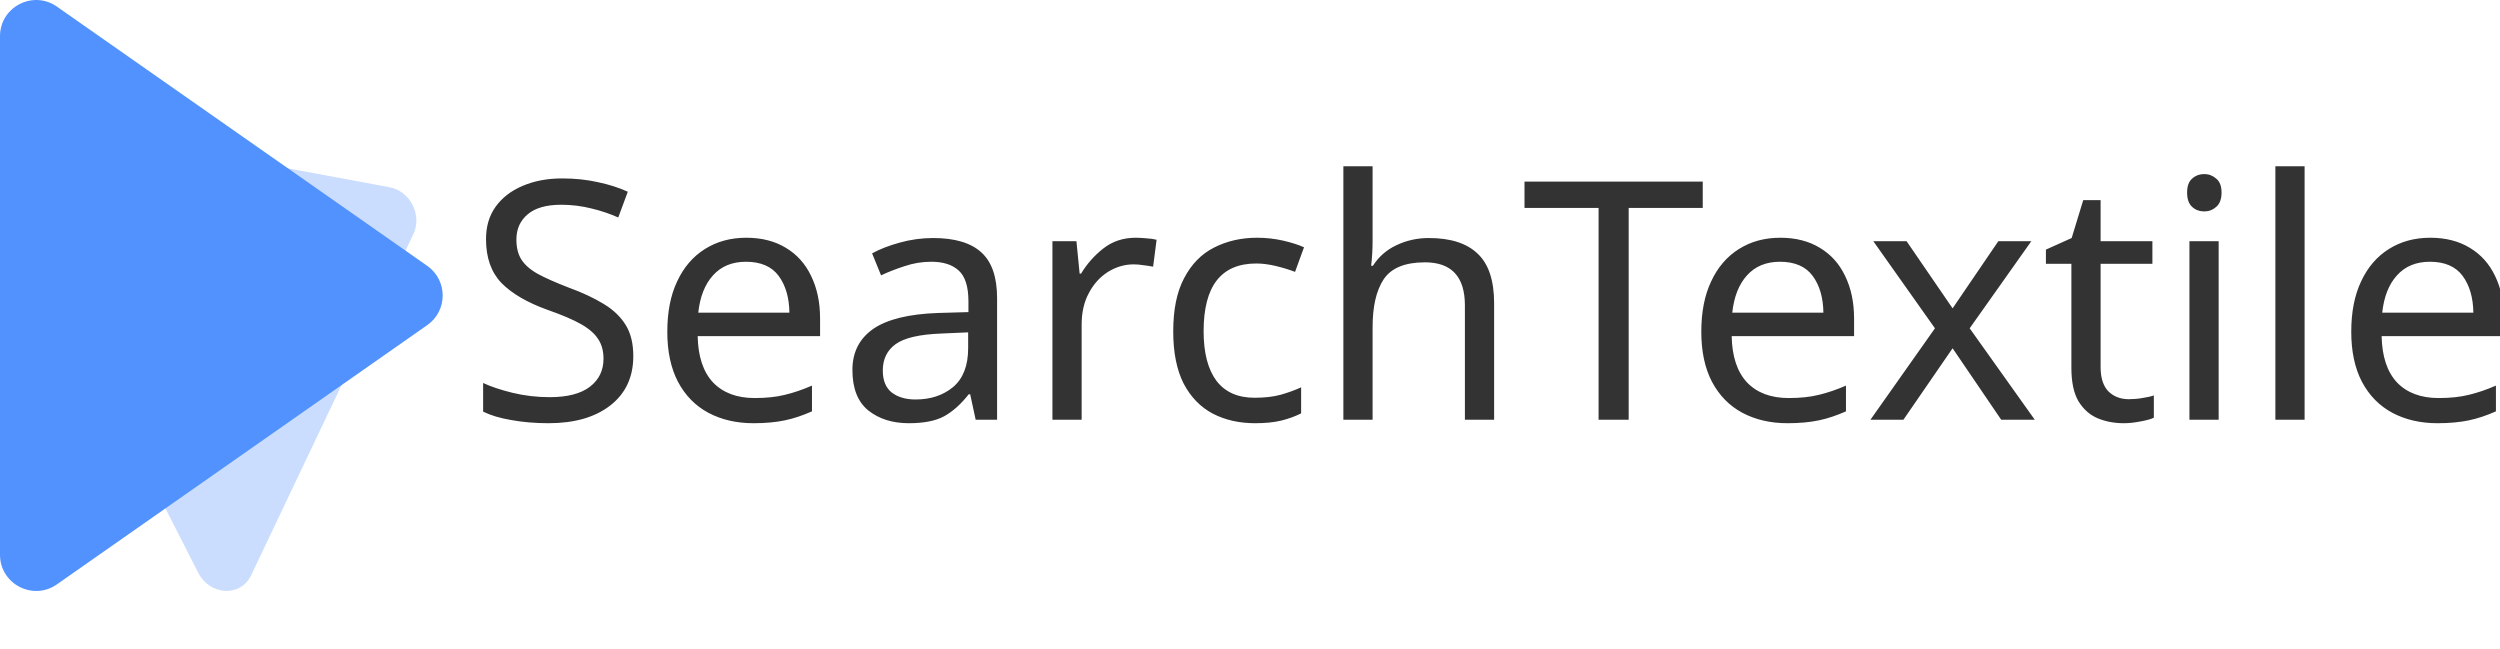
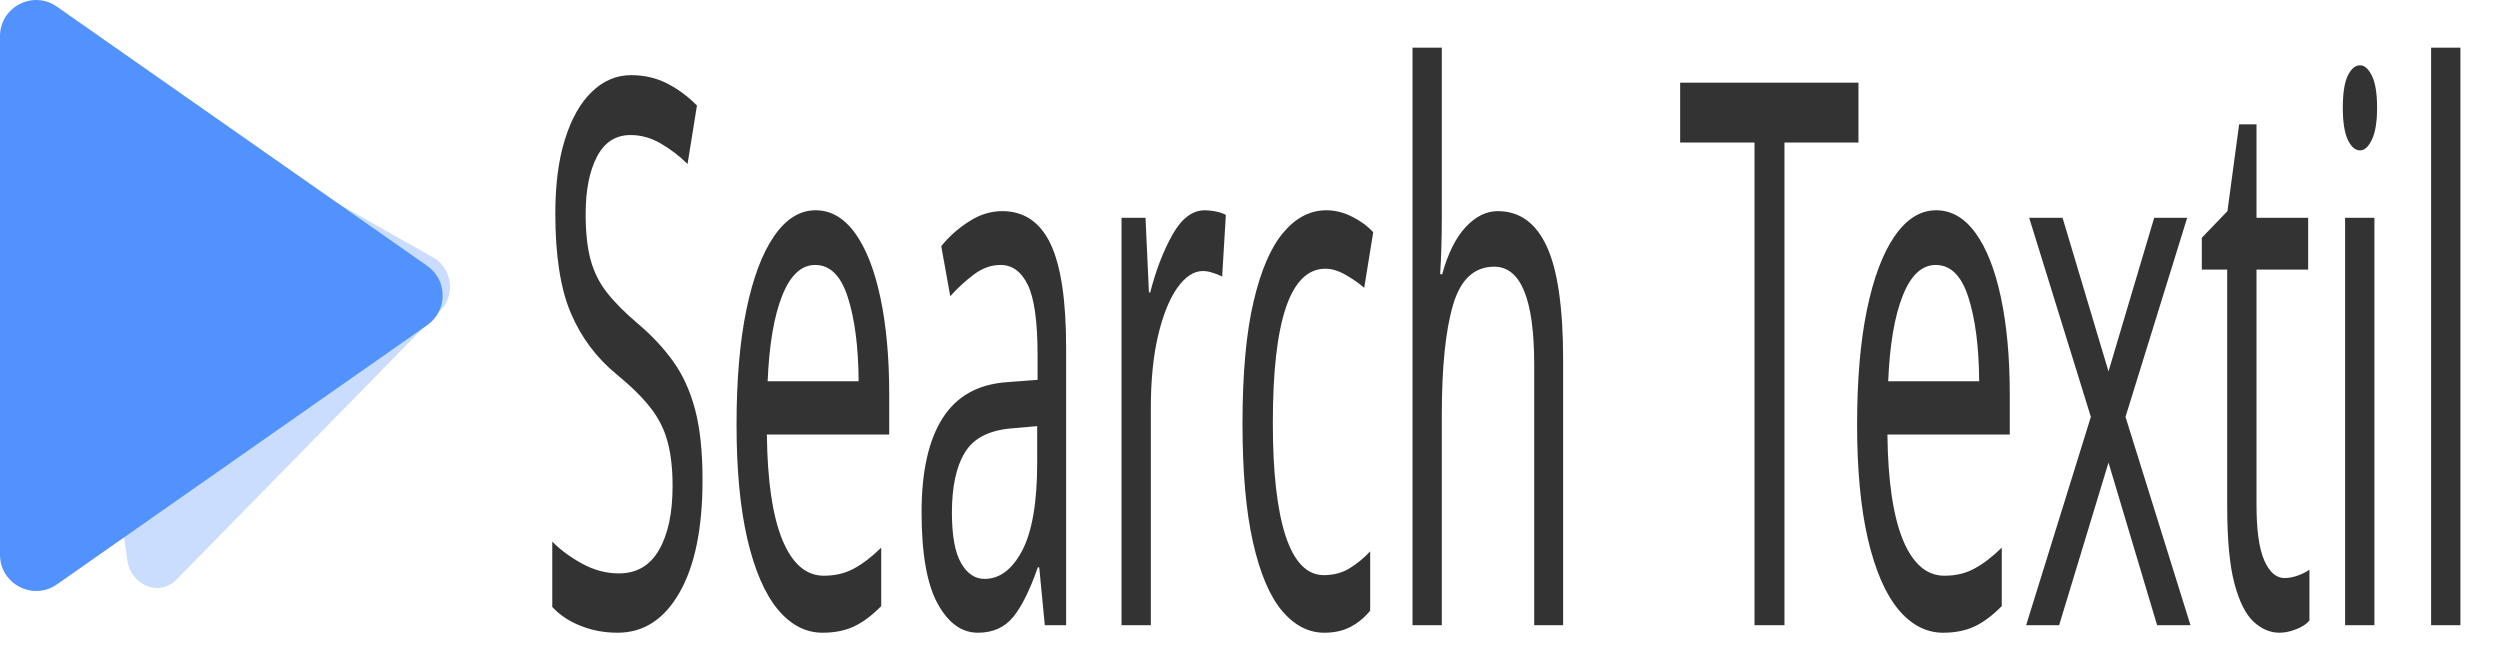
- <svg xmlns="http://www.w3.org/2000/svg" version="1.1" x="0px" y="0px" width="135px" height="35px" viewBox="0 0 135 35" enable-background="new 0 0 135 35" xml:space="preserve">
-   <g id="Layer_1">
+ <svg xmlns="http://www.w3.org/2000/svg" version="1.1" id="Layer_1" x="0px" y="0px" width="135px" height="35px" viewBox="0 0 135 35" enable-background="new 0 0 135 35" xml:space="preserve">
+   <g id="Layer_1_1_">
    <g id="Page-1">
      <g id="Desktop-HD-Copy" transform="translate(-837, -365)">
        <g id="Group-3" transform="translate(837, 365)">
          <g id="Group-2">
-             <path id="Path-4" opacity="0.293" fill="#4A8BFA" enable-background="new    " d="M-0.593,8.779l11.297,22.147       c0.636,1.247,2.292,1.328,2.858,0.136l8.761-18.424c0.487-1.022-0.176-2.321-1.29-2.528L0.975,6.386       C-0.322,6.147-1.23,7.53-0.593,8.779z" />
-             <path id="Path-4_1_" fill="#5192FF" d="M0,1.956v28c0,1.58,1.778,2.506,3.072,1.6l20-14c1.11-0.777,1.11-2.422,0-3.199l-20-14       C1.778-0.549,0,0.376,0,1.956z" />
+             <path id="Path-4" opacity="0.293" fill="#4A8BFA" enable-background="new    " d="M3.402,5.62l3.471,24.618       c0.195,1.387,1.735,2.002,2.658,1.06L23.813,16.73c0.793-0.808,0.589-2.252-0.396-2.811L5.664,3.868       C4.515,3.22,3.206,4.232,3.402,5.62z" />
+             <path id="Path-4_1_" fill="#5192FF" d="M0,1.956v28c0,1.58,1.778,2.506,3.072,1.601l20-14c1.11-0.777,1.11-2.422,0-3.199       l-20-14C1.778-0.549,0,0.376,0,1.956z" />
          </g>
-           <text transform="matrix(1 0 0 1 25.167 22.666)" fill="#333333" font-family="'Calibri'" font-size="18">SearchTextile</text>
+           <text transform="matrix(0.4386 0 0 1 28.9043 33.7607)" fill="#333333" font-family="'Impact'" font-size="41.036">Search Textile</text>
        </g>
      </g>
    </g>
  </g>
  <g id="Layer_2">
</g>
</svg>
